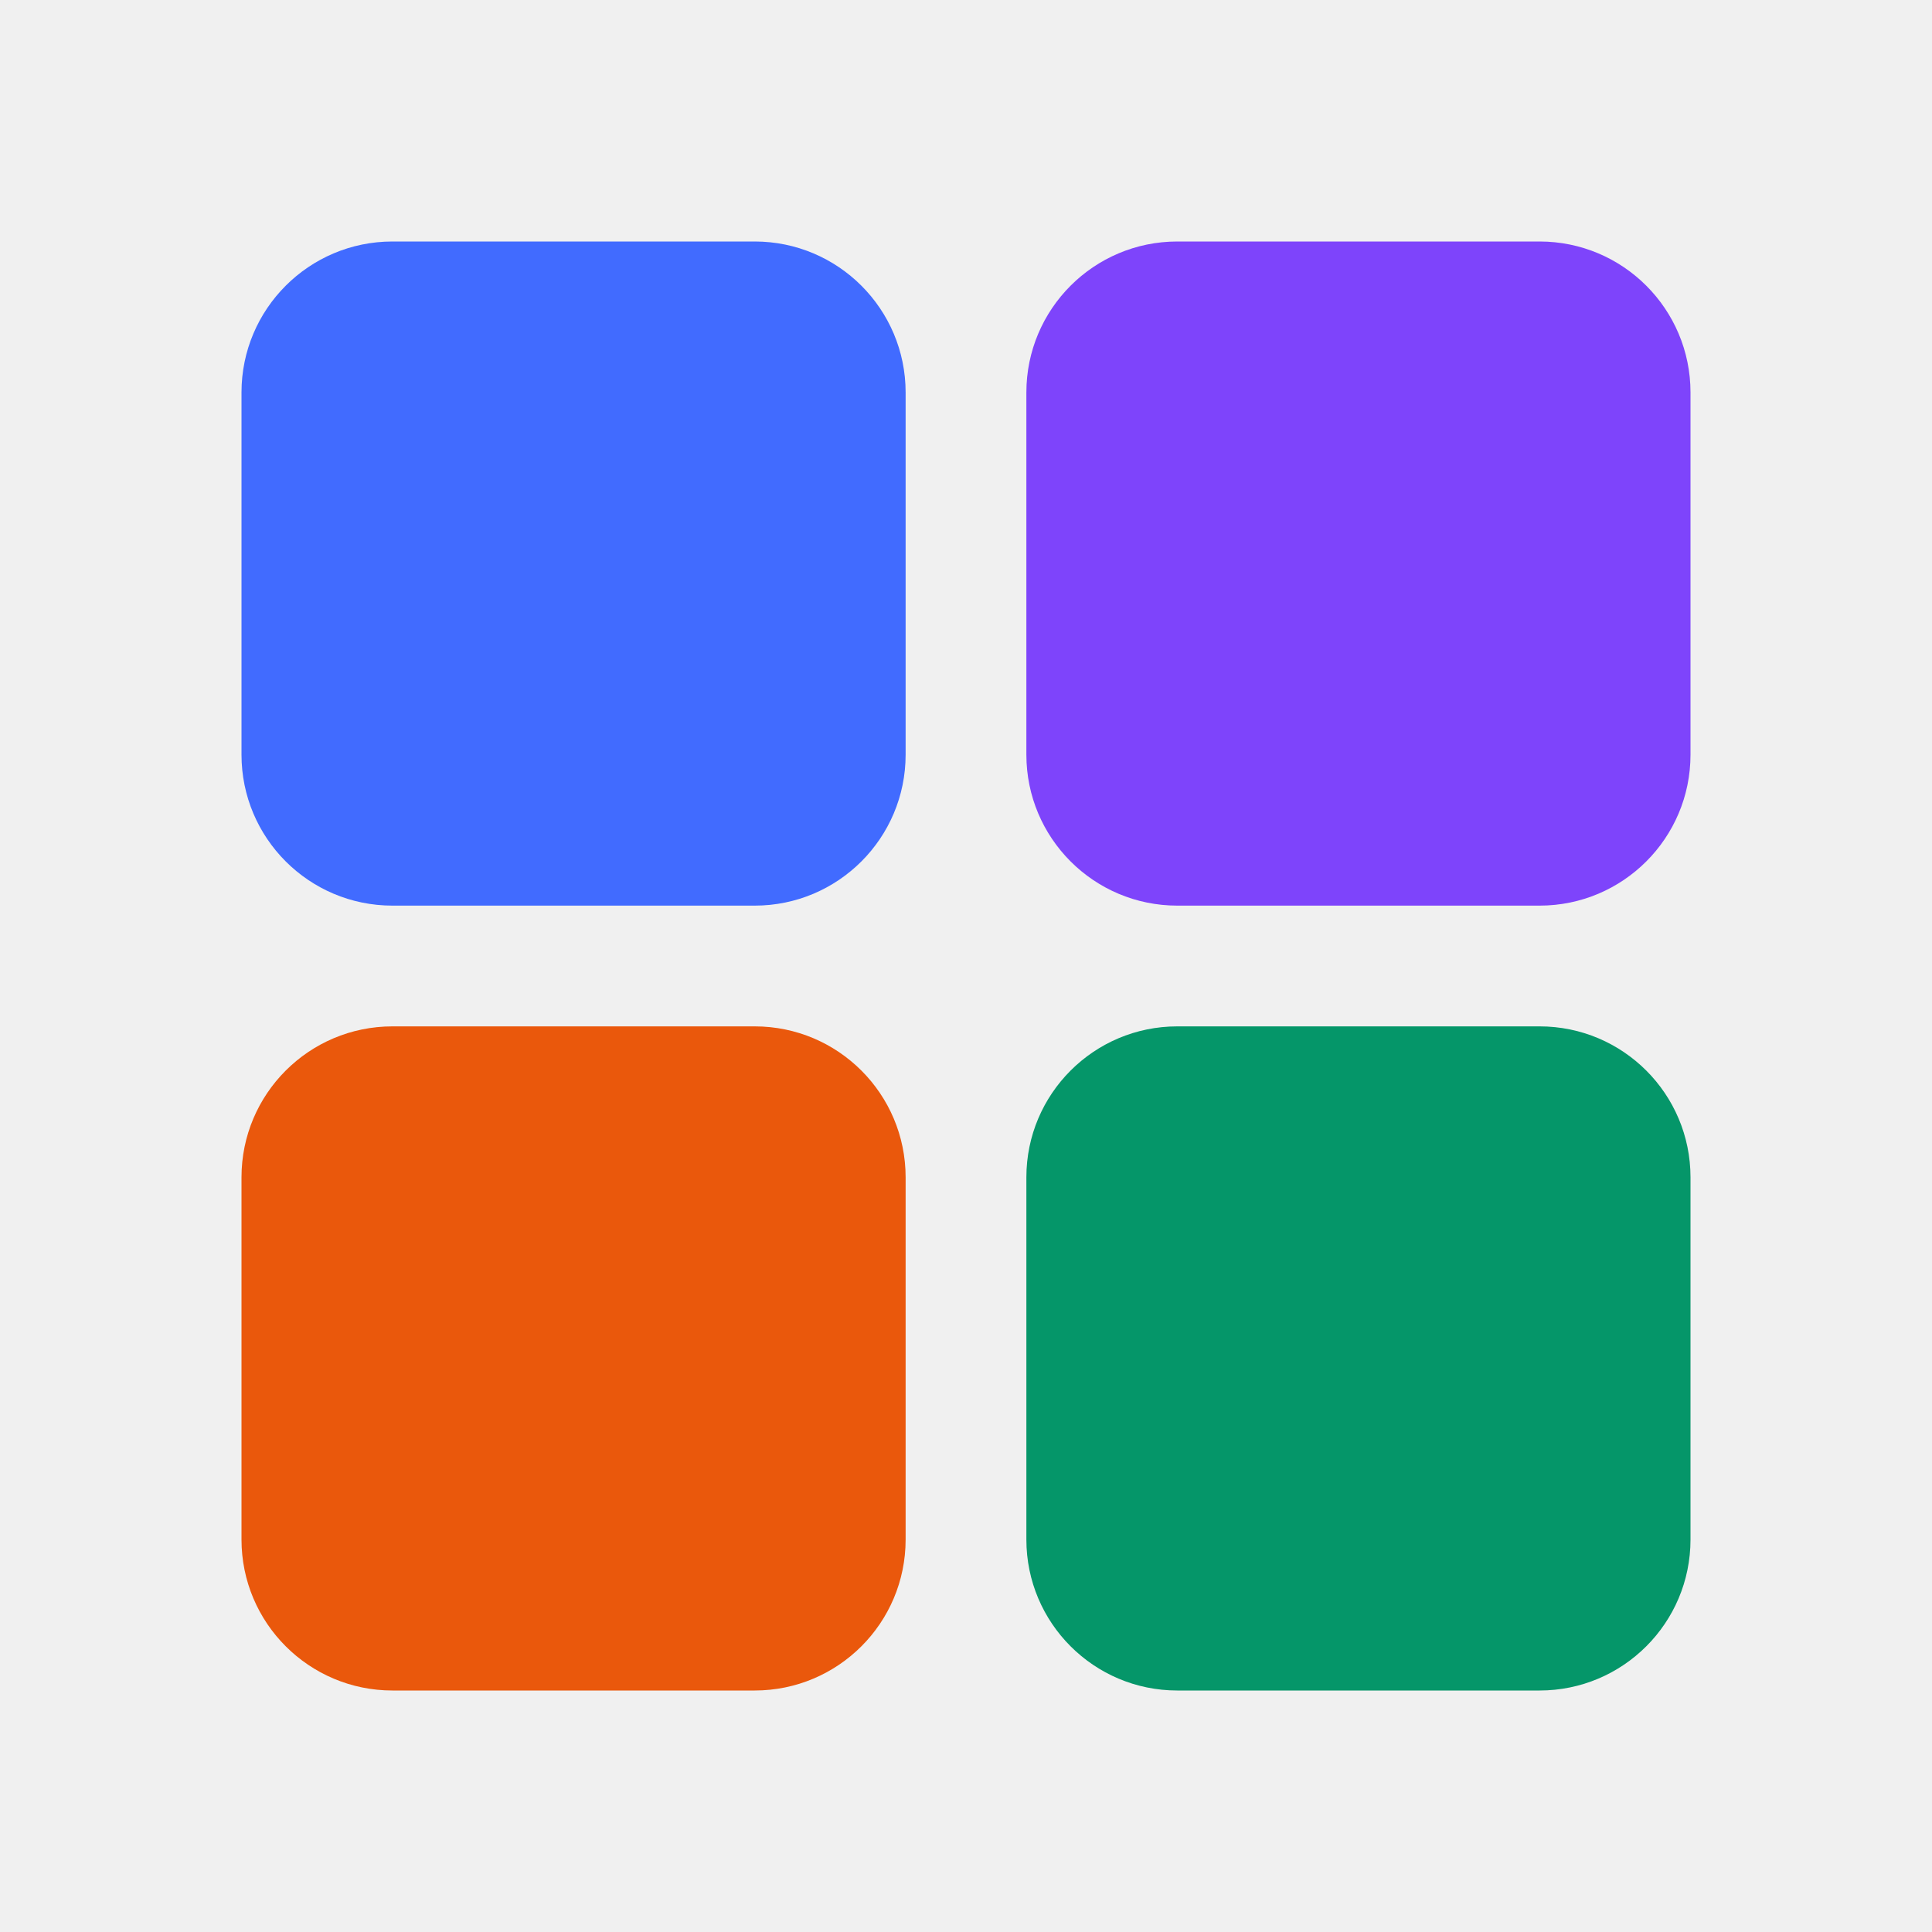
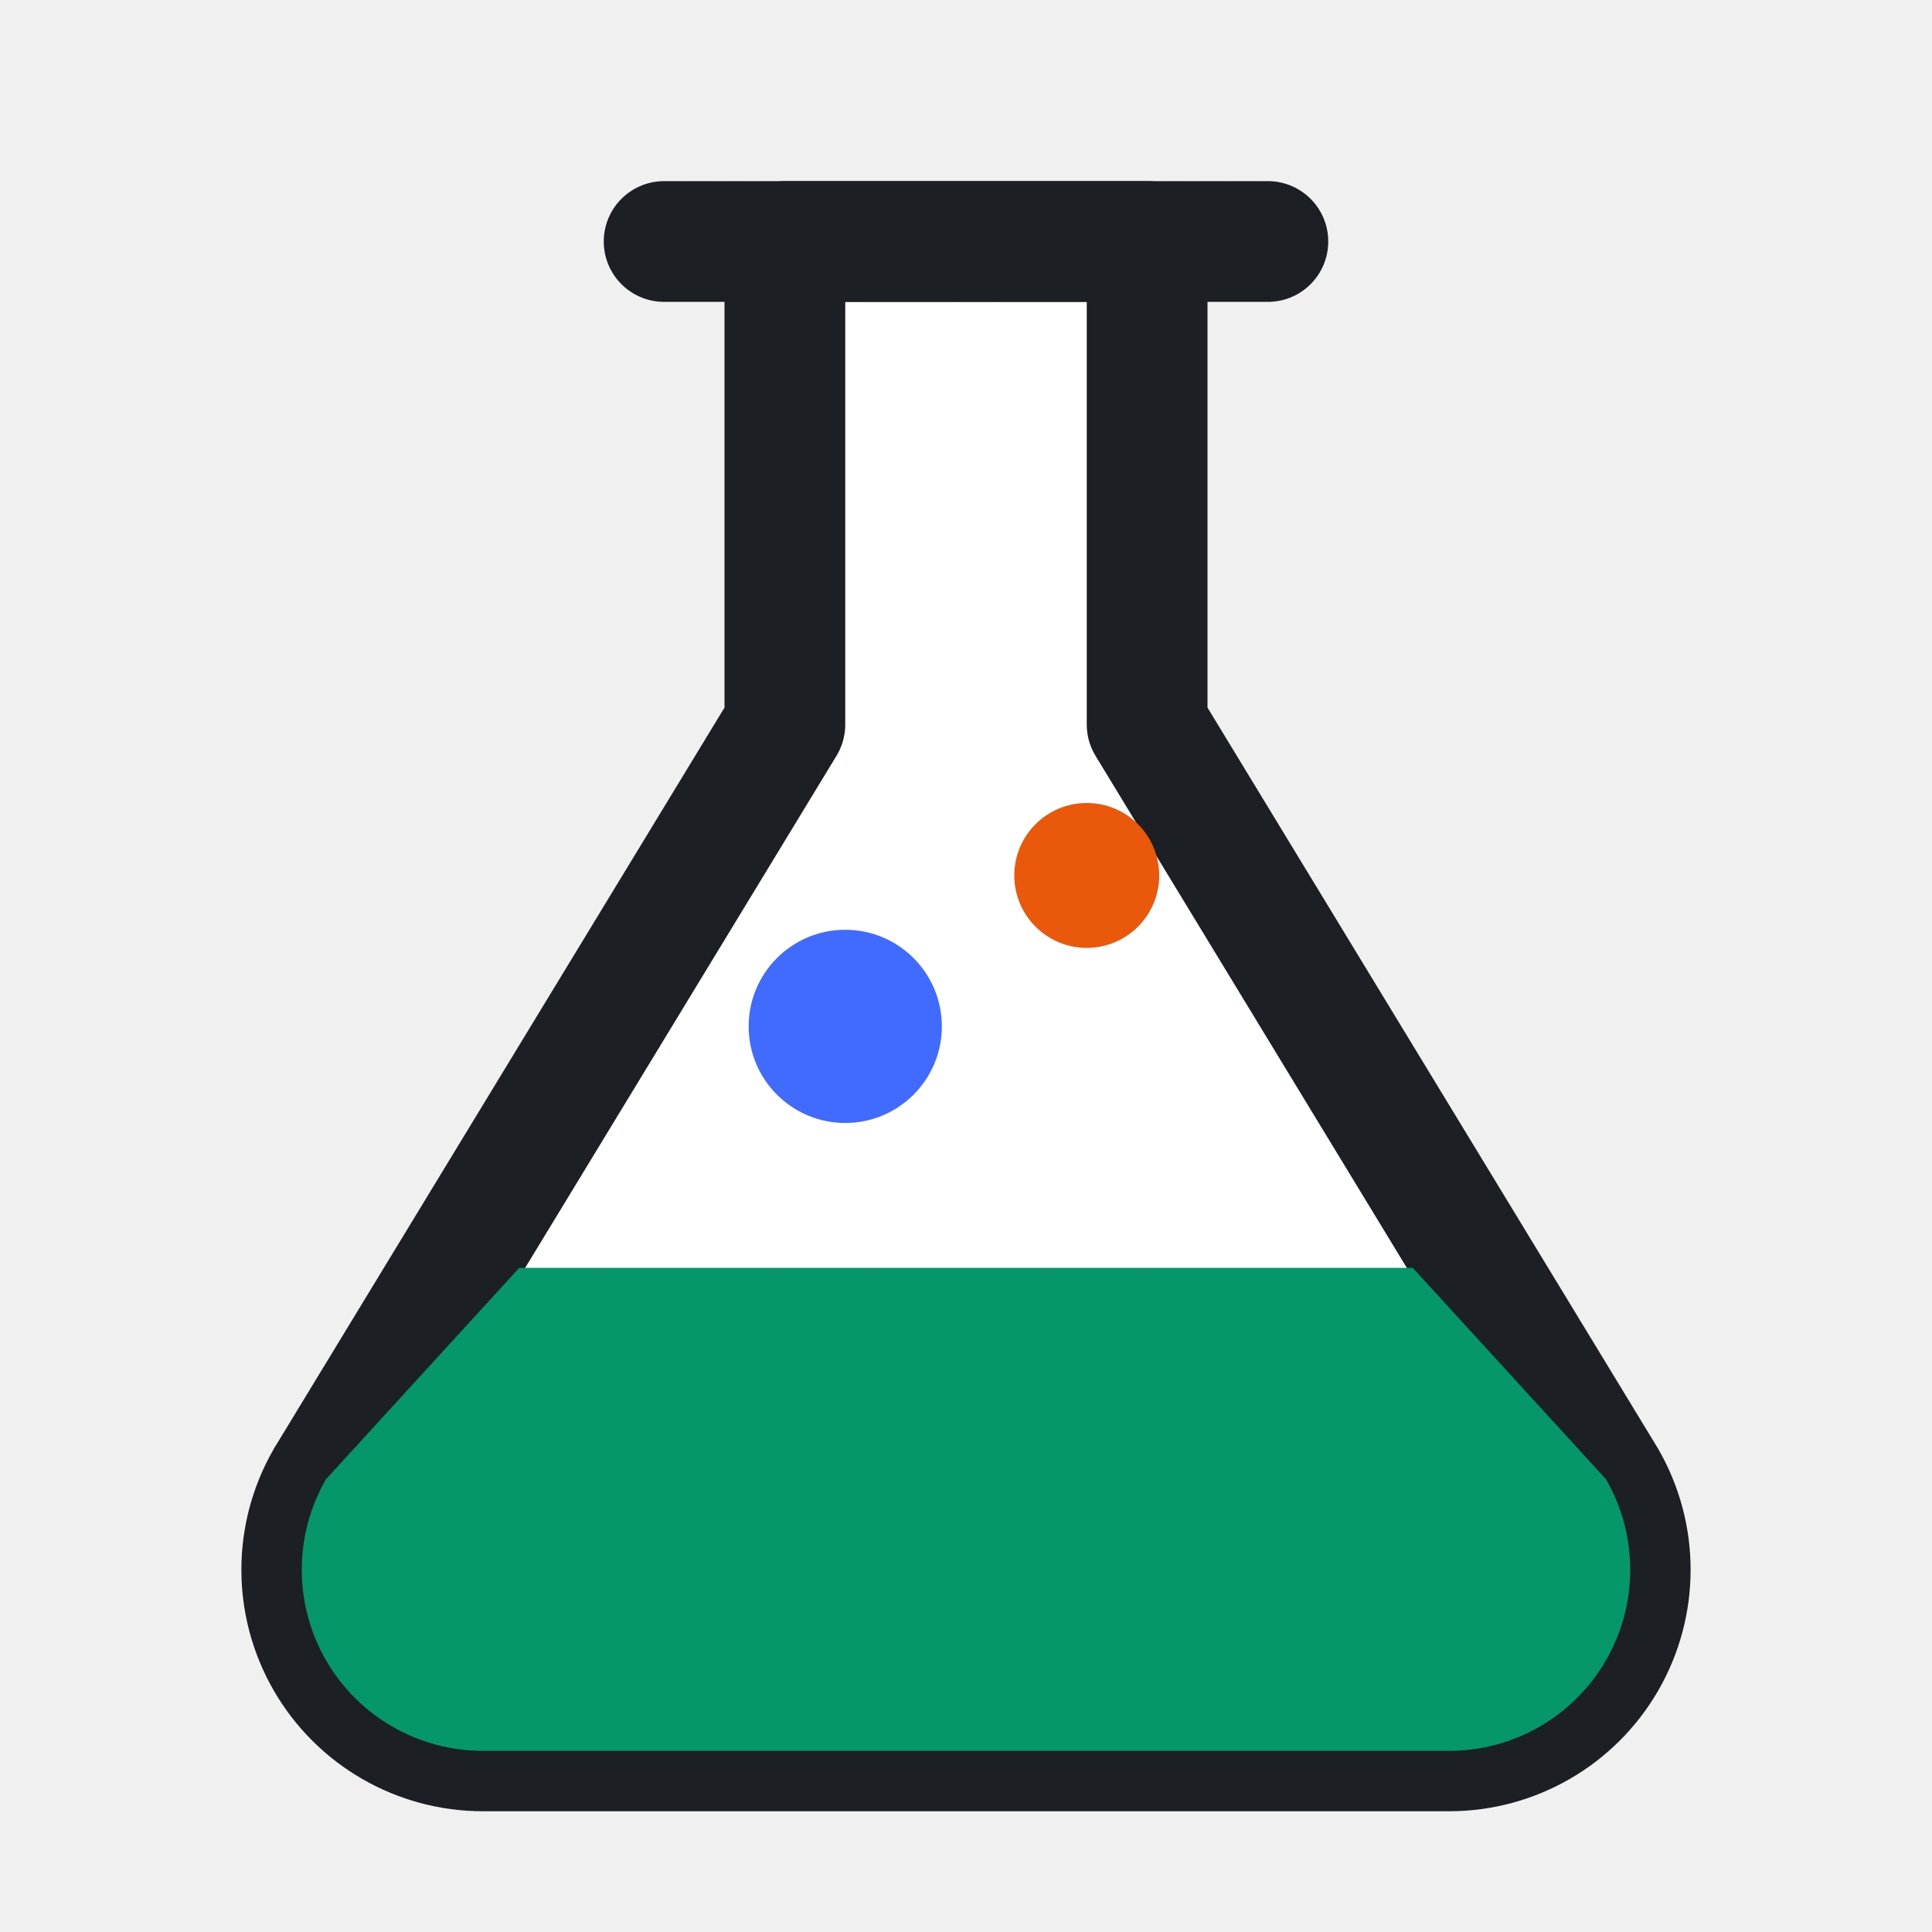
<svg xmlns="http://www.w3.org/2000/svg" viewBox="0 0 32 32">
-   <rect x="4" y="4" width="11" height="11" rx="2.5" fill="#416BFF" />
-   <rect x="17" y="4" width="11" height="11" rx="2.5" fill="#7E44FB" />
-   <rect x="4" y="17" width="11" height="11" rx="2.5" fill="#EA580C" />
-   <rect x="17" y="17" width="11" height="11" rx="2.5" fill="#059669" />
+   <path d="M8 29h16a3 3 0 0 0 2.6-4.5L19 12V4h-6v8L5.4 24.5A3 3 0 0 0 8 29z" fill="#fff" stroke="#1C1F24" stroke-width="2" stroke-linejoin="round" />
+   <path d="M8.6 21h14.8l3.2 3.5A3 3 0 0 1 24 29H8a3 3 0 0 1-2.6-4.5z" fill="#059669" />
+   <circle cx="14" cy="17" r="1.6" fill="#416BFF" />
+   <circle cx="18" cy="14.5" r="1.2" fill="#EA580C" />
+   <path d="M11 4h10" stroke="#1C1F24" stroke-width="2" stroke-linecap="round" />
</svg>
